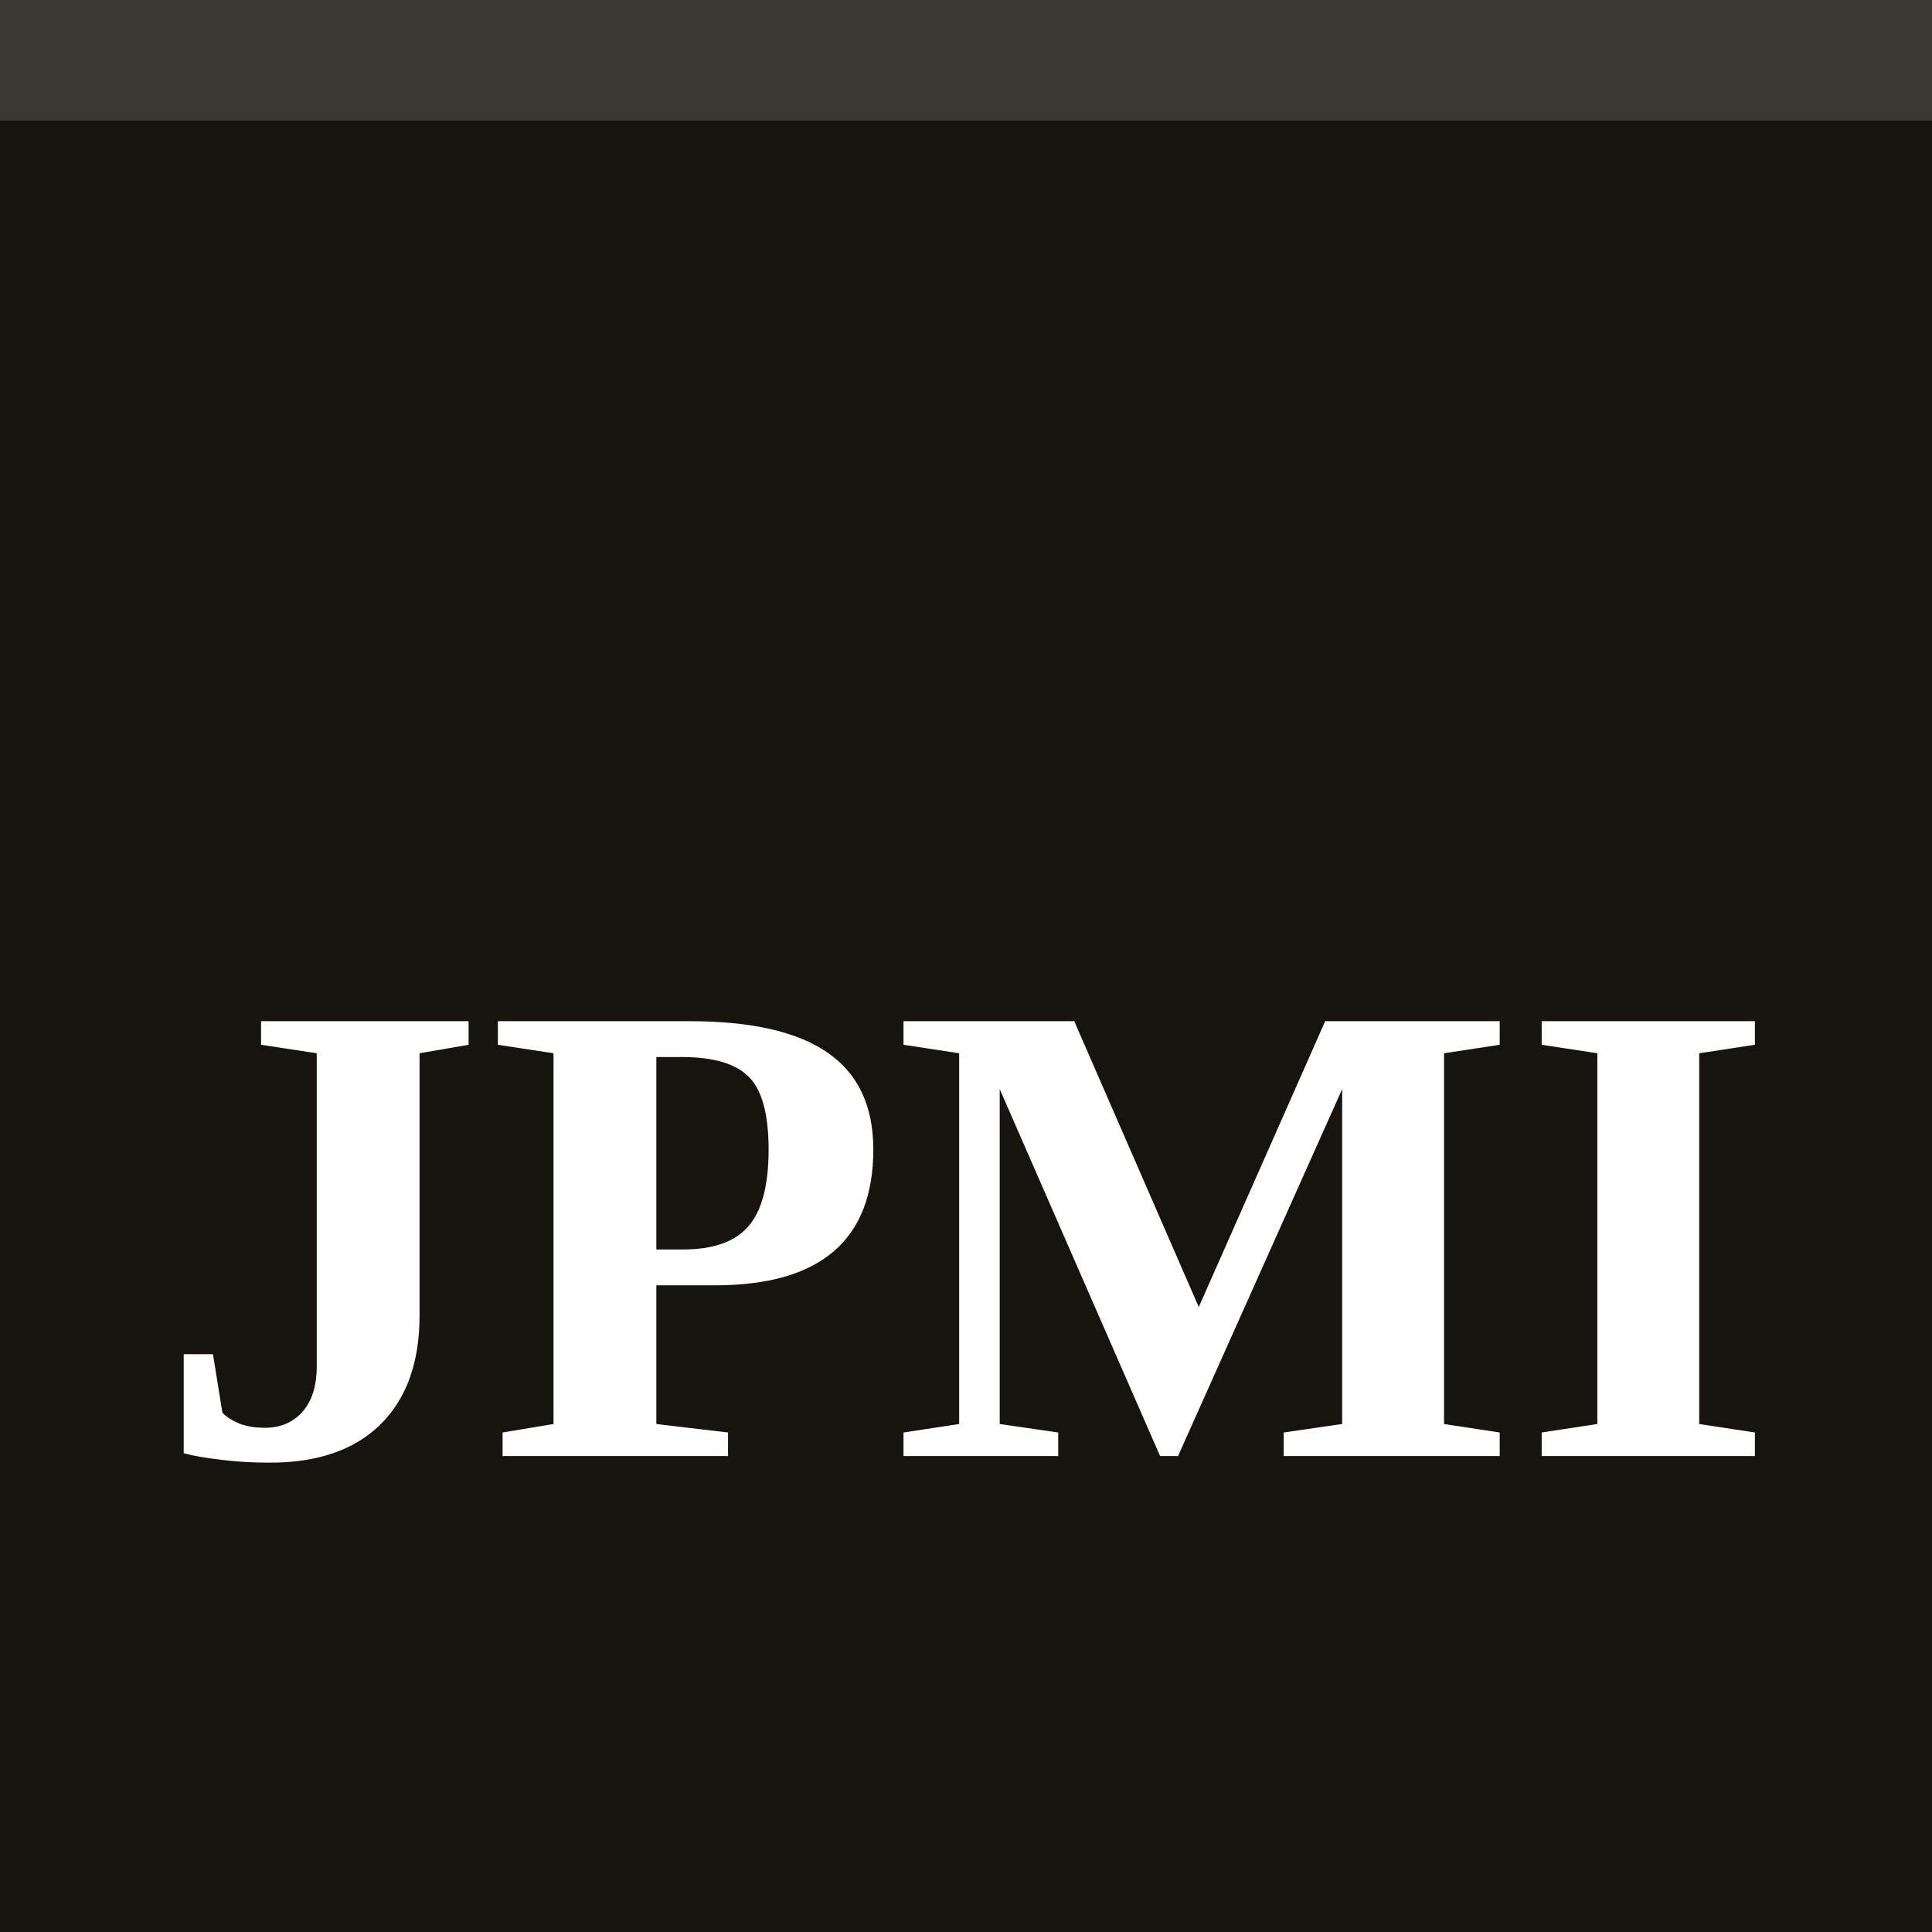
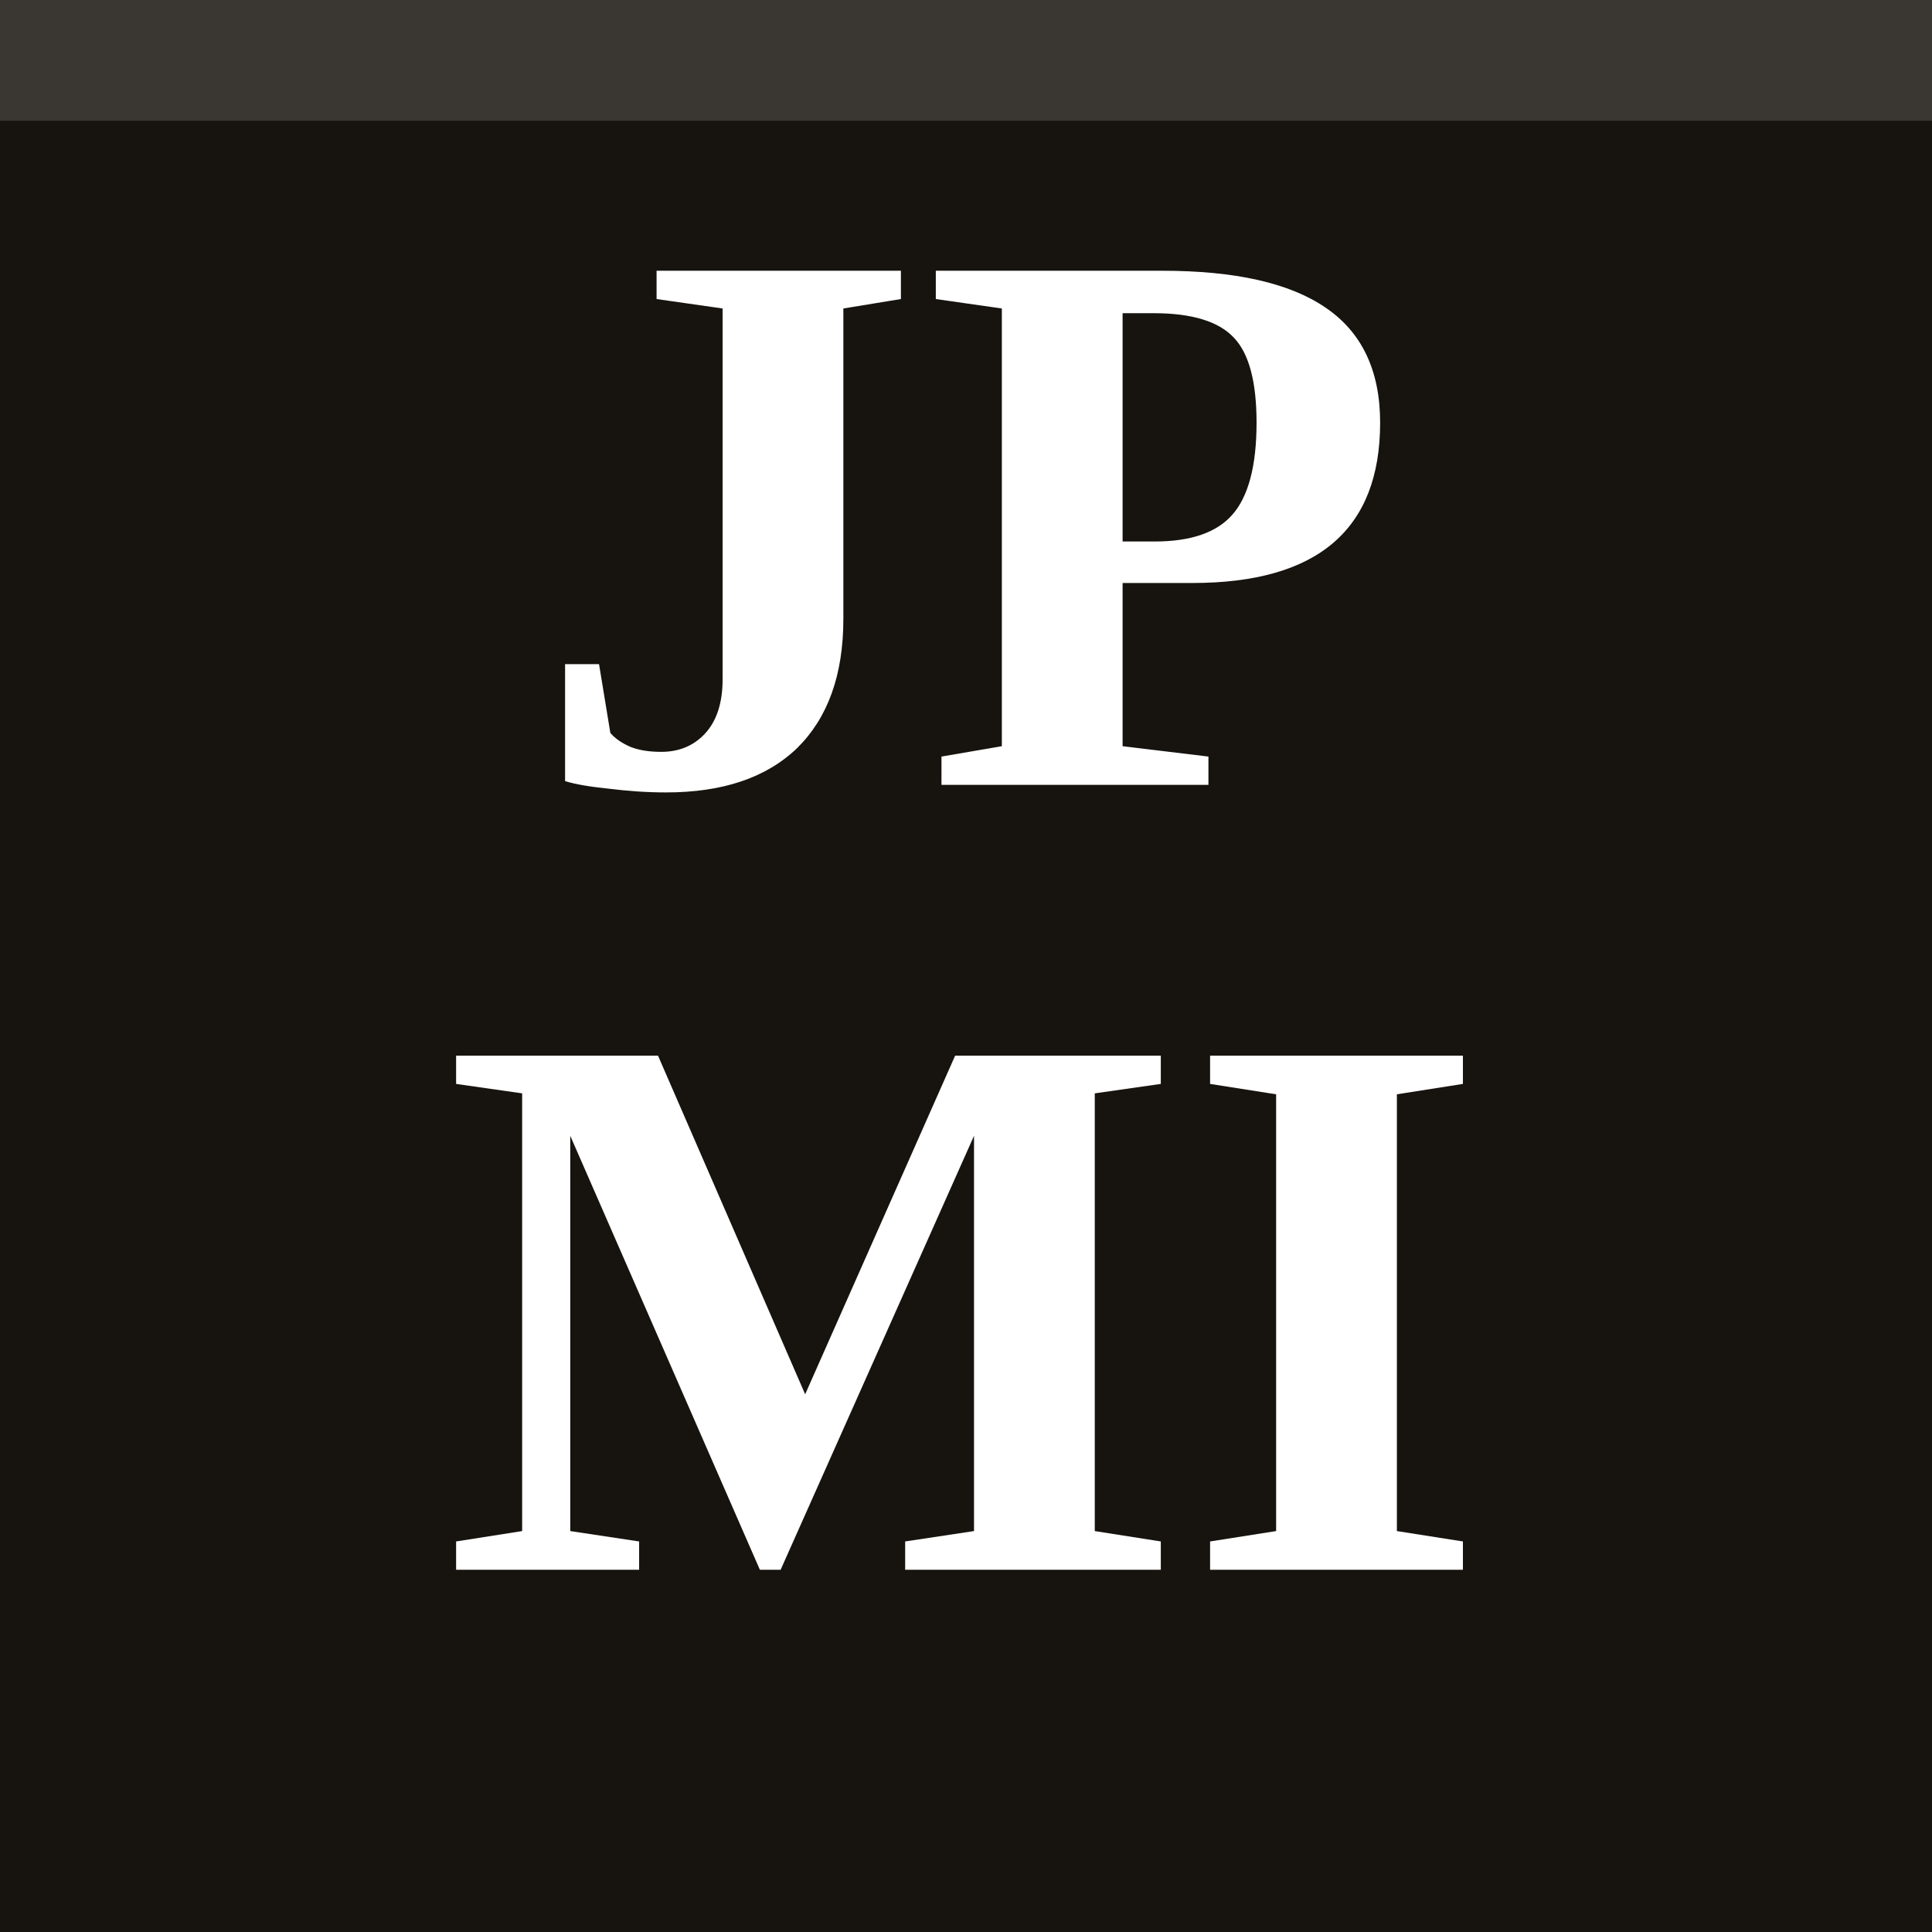
<svg xmlns="http://www.w3.org/2000/svg" viewBox="0 0 32 32" width="32" height="32">
  <rect width="32" height="32" fill="#17140f" />
  <rect x="0" y="0" width="32" height="2" fill="rgba(255,255,255,0.15)" />
-   <text x="16" y="21" text-anchor="middle" dominant-baseline="middle" font-family="Georgia, 'Times New Roman', serif" font-weight="700" font-size="11" fill="#ffffff">JPMI</text>
+   <text x="16" y="13" text-anchor="middle" font-family="Georgia, 'Times New Roman', serif" font-weight="700" font-size="13" fill="#ffffff">JP</text>
+   <text x="16" y="26" text-anchor="middle" font-family="Georgia, 'Times New Roman', serif" font-weight="700" font-size="13" fill="#ffffff">MI</text>
</svg>
